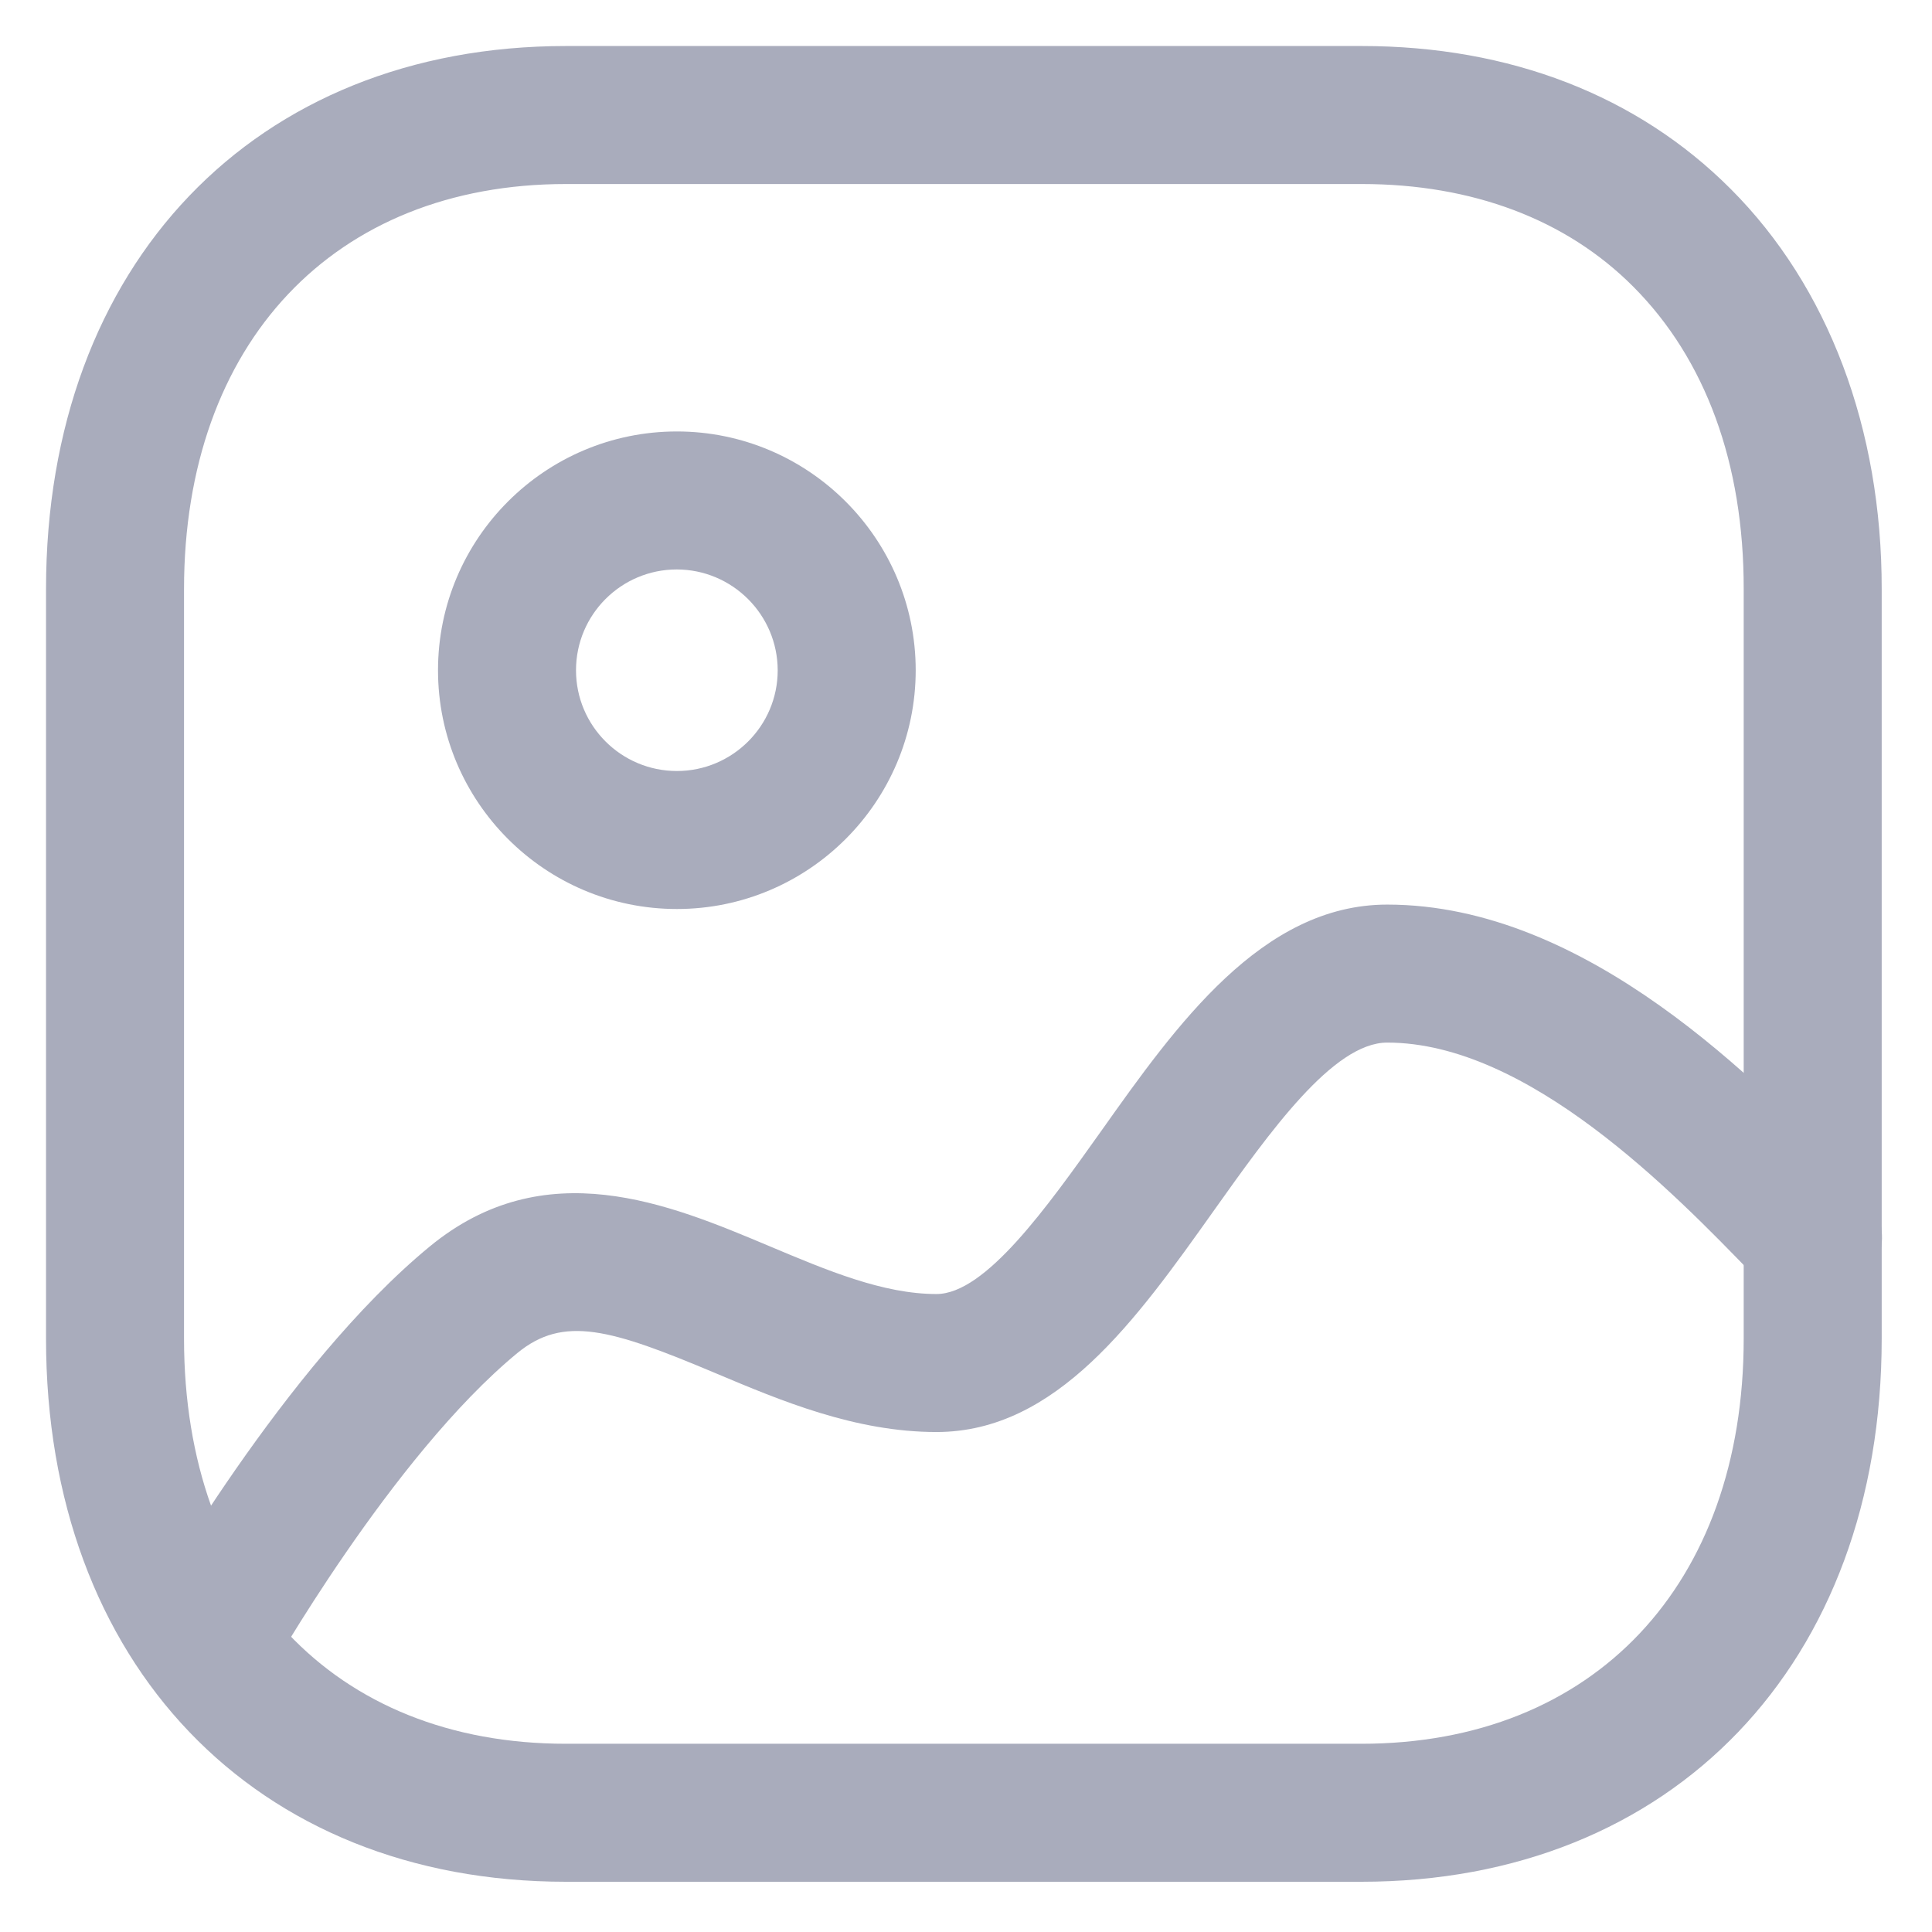
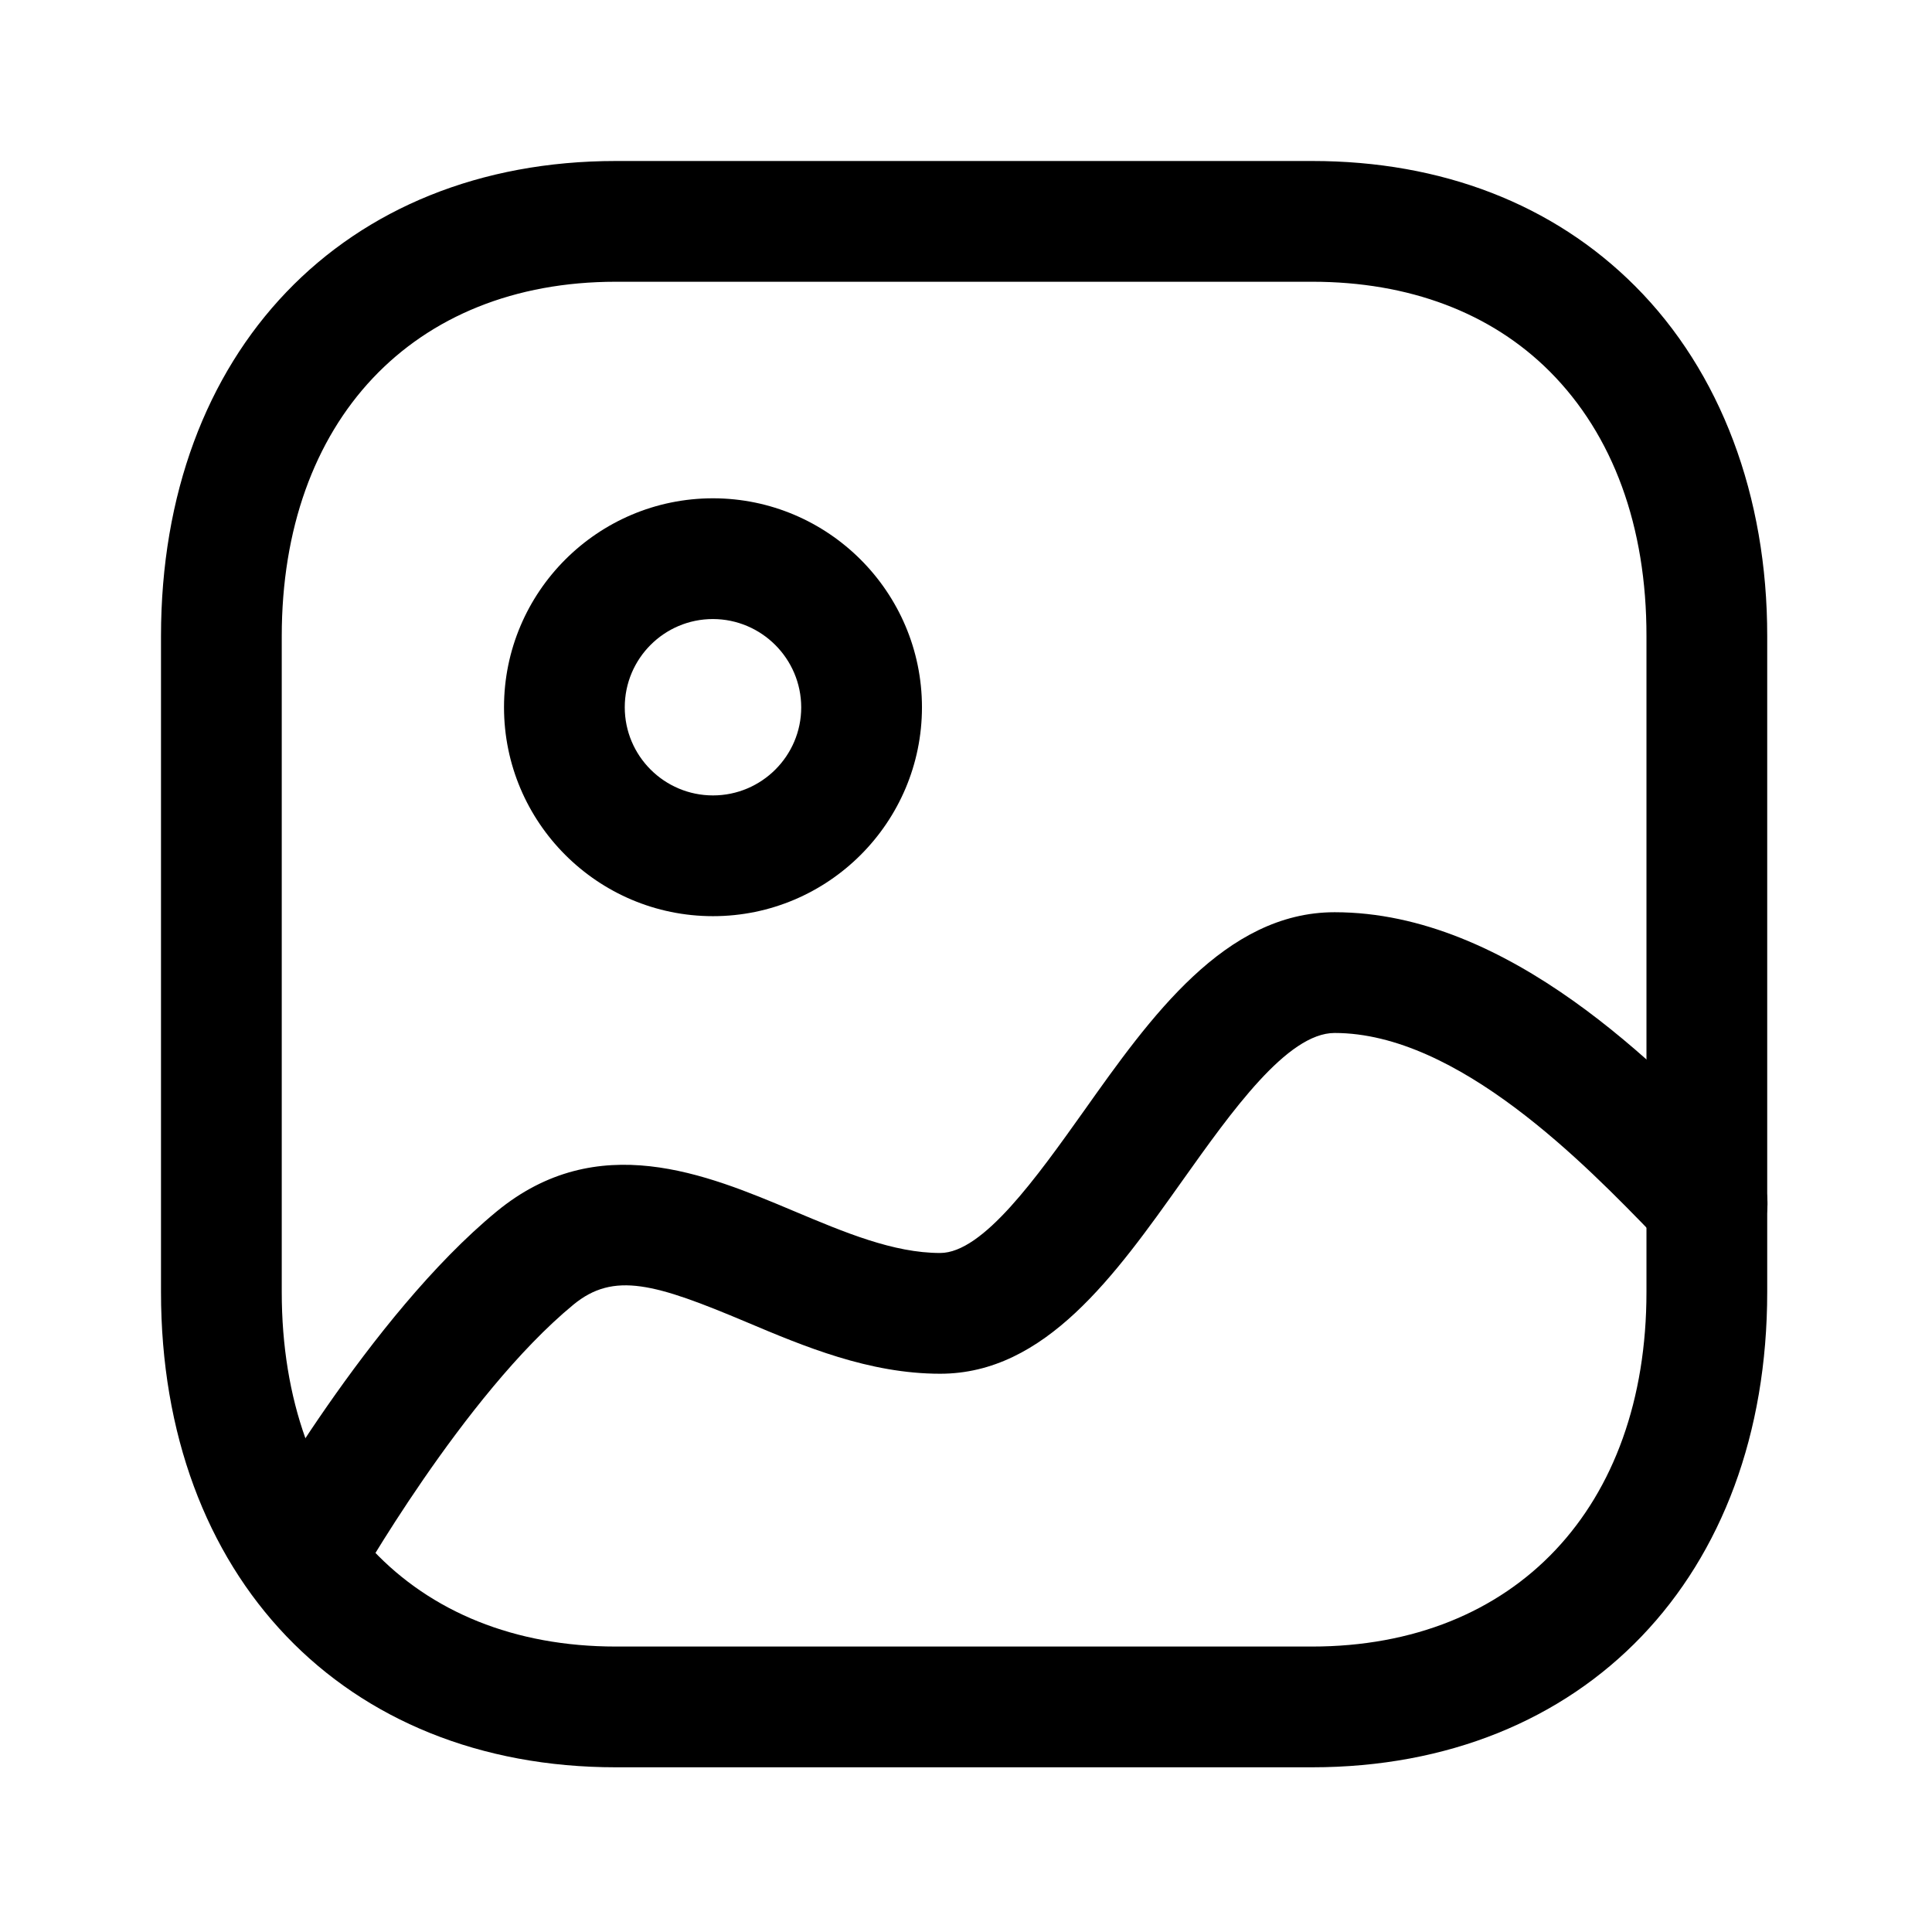
- <svg xmlns="http://www.w3.org/2000/svg" viewBox="0 0 28 28" fill="none">
-   <path fill-rule="evenodd" clip-rule="evenodd" d="M8.202 2.667C4.84 2.667 2.667 4.972 2.667 8.539V19.4C2.667 22.968 4.84 25.272 8.202 25.272H19.73C23.096 25.272 25.271 22.968 25.271 19.4V8.539C25.274 6.721 24.719 5.204 23.668 4.152C22.698 3.18 21.339 2.667 19.736 2.667H8.202ZM19.73 27.272H8.202C3.695 27.272 0.667 24.108 0.667 19.4V8.539C0.667 3.831 3.695 0.667 8.202 0.667H19.736C21.88 0.667 23.73 1.383 25.083 2.739C26.498 4.155 27.274 6.215 27.271 8.54V19.4C27.271 24.108 24.24 27.272 19.73 27.272Z" fill="#A9ACBC" />
-   <path fill-rule="evenodd" clip-rule="evenodd" d="M9.808 8.253C9.003 8.253 8.348 8.907 8.348 9.714C8.348 10.52 9.003 11.174 9.81 11.174C10.615 11.174 11.271 10.52 11.271 9.715C11.27 8.909 10.614 8.254 9.808 8.253ZM9.81 13.174C7.9 13.174 6.348 11.622 6.348 9.714C6.348 7.805 7.9 6.253 9.81 6.253C11.718 6.254 13.27 7.806 13.271 9.713C13.271 11.621 11.719 13.174 9.81 13.174Z" fill="#A9ACBC" />
-   <path fill-rule="evenodd" clip-rule="evenodd" d="M2.999 24.815C2.833 24.815 2.665 24.774 2.511 24.687C2.028 24.416 1.859 23.807 2.128 23.326C2.208 23.182 4.121 19.799 6.227 18.066C7.896 16.692 9.693 17.447 11.141 18.056C11.993 18.415 12.799 18.754 13.572 18.754C14.281 18.754 15.171 17.5 15.957 16.395C17.049 14.854 18.289 13.11 20.105 13.11C22.999 13.11 25.496 15.691 26.839 17.078L26.993 17.238C27.377 17.634 27.368 18.267 26.972 18.652C26.579 19.038 25.945 19.029 25.559 18.631L25.401 18.468C24.265 17.294 22.151 15.11 20.105 15.11C19.321 15.11 18.401 16.407 17.587 17.552C16.469 19.126 15.313 20.754 13.572 20.754C12.395 20.754 11.316 20.3 10.365 19.899C8.853 19.262 8.168 19.058 7.497 19.61C5.679 21.108 3.889 24.274 3.872 24.305C3.689 24.631 3.349 24.815 2.999 24.815Z" fill="#A9ACBC" />
+ <svg xmlns="http://www.w3.org/2000/svg" viewBox="0 0 24 24" fill="none">
+   <path fill-rule="evenodd" clip-rule="evenodd" d="M7.651 3.5C5.13 3.5 3.5 5.229 3.5 7.904V16.05C3.5 18.726 5.13 20.454 7.651 20.454H16.297C18.822 20.454 20.453 18.726 20.453 16.05V7.904C20.455 6.541 20.039 5.403 19.251 4.614C18.523 3.885 17.504 3.5 16.302 3.5H7.651ZM16.297 21.954H7.651C4.271 21.954 2 19.581 2 16.05V7.904C2 4.373 4.271 2 7.651 2H16.302C17.91 2 19.297 2.537 20.312 3.554C21.373 4.616 21.955 6.161 21.953 7.905V16.05C21.953 19.581 19.68 21.954 16.297 21.954Z" fill="currentColor" />
+   <path fill-rule="evenodd" clip-rule="evenodd" d="M8.856 7.69C8.252 7.69 7.761 8.181 7.761 8.786C7.761 9.39 8.252 9.881 8.857 9.881C9.461 9.881 9.953 9.39 9.953 8.787C9.952 8.182 9.46 7.691 8.856 7.69ZM8.857 11.381C7.425 11.381 6.261 10.217 6.261 8.786C6.261 7.354 7.425 6.19 8.857 6.19C10.288 6.191 11.452 7.355 11.453 8.785C11.453 10.216 10.289 11.381 8.857 11.381Z" fill="currentColor" />
+   <path fill-rule="evenodd" clip-rule="evenodd" d="M3.749 20.111C3.625 20.111 3.499 20.08 3.383 20.015C3.021 19.812 2.894 19.355 3.096 18.994C3.156 18.886 4.591 16.349 6.17 15.049C7.422 14.019 8.77 14.585 9.856 15.042C10.495 15.311 11.099 15.565 11.679 15.565C12.211 15.565 12.878 14.625 13.468 13.796C14.287 12.64 15.217 11.332 16.579 11.332C18.749 11.332 20.622 13.268 21.629 14.308L21.745 14.428C22.033 14.725 22.026 15.2 21.729 15.489C21.434 15.778 20.959 15.771 20.669 15.473L20.551 15.351C19.699 14.47 18.113 12.832 16.579 12.832C15.991 12.832 15.301 13.805 14.69 14.664C13.852 15.844 12.985 17.065 11.679 17.065C10.796 17.065 9.987 16.725 9.274 16.424C8.14 15.946 7.626 15.793 7.123 16.207C5.759 17.331 4.417 19.705 4.404 19.728C4.267 19.973 4.012 20.111 3.749 20.111Z" fill="currentColor" />
</svg>
